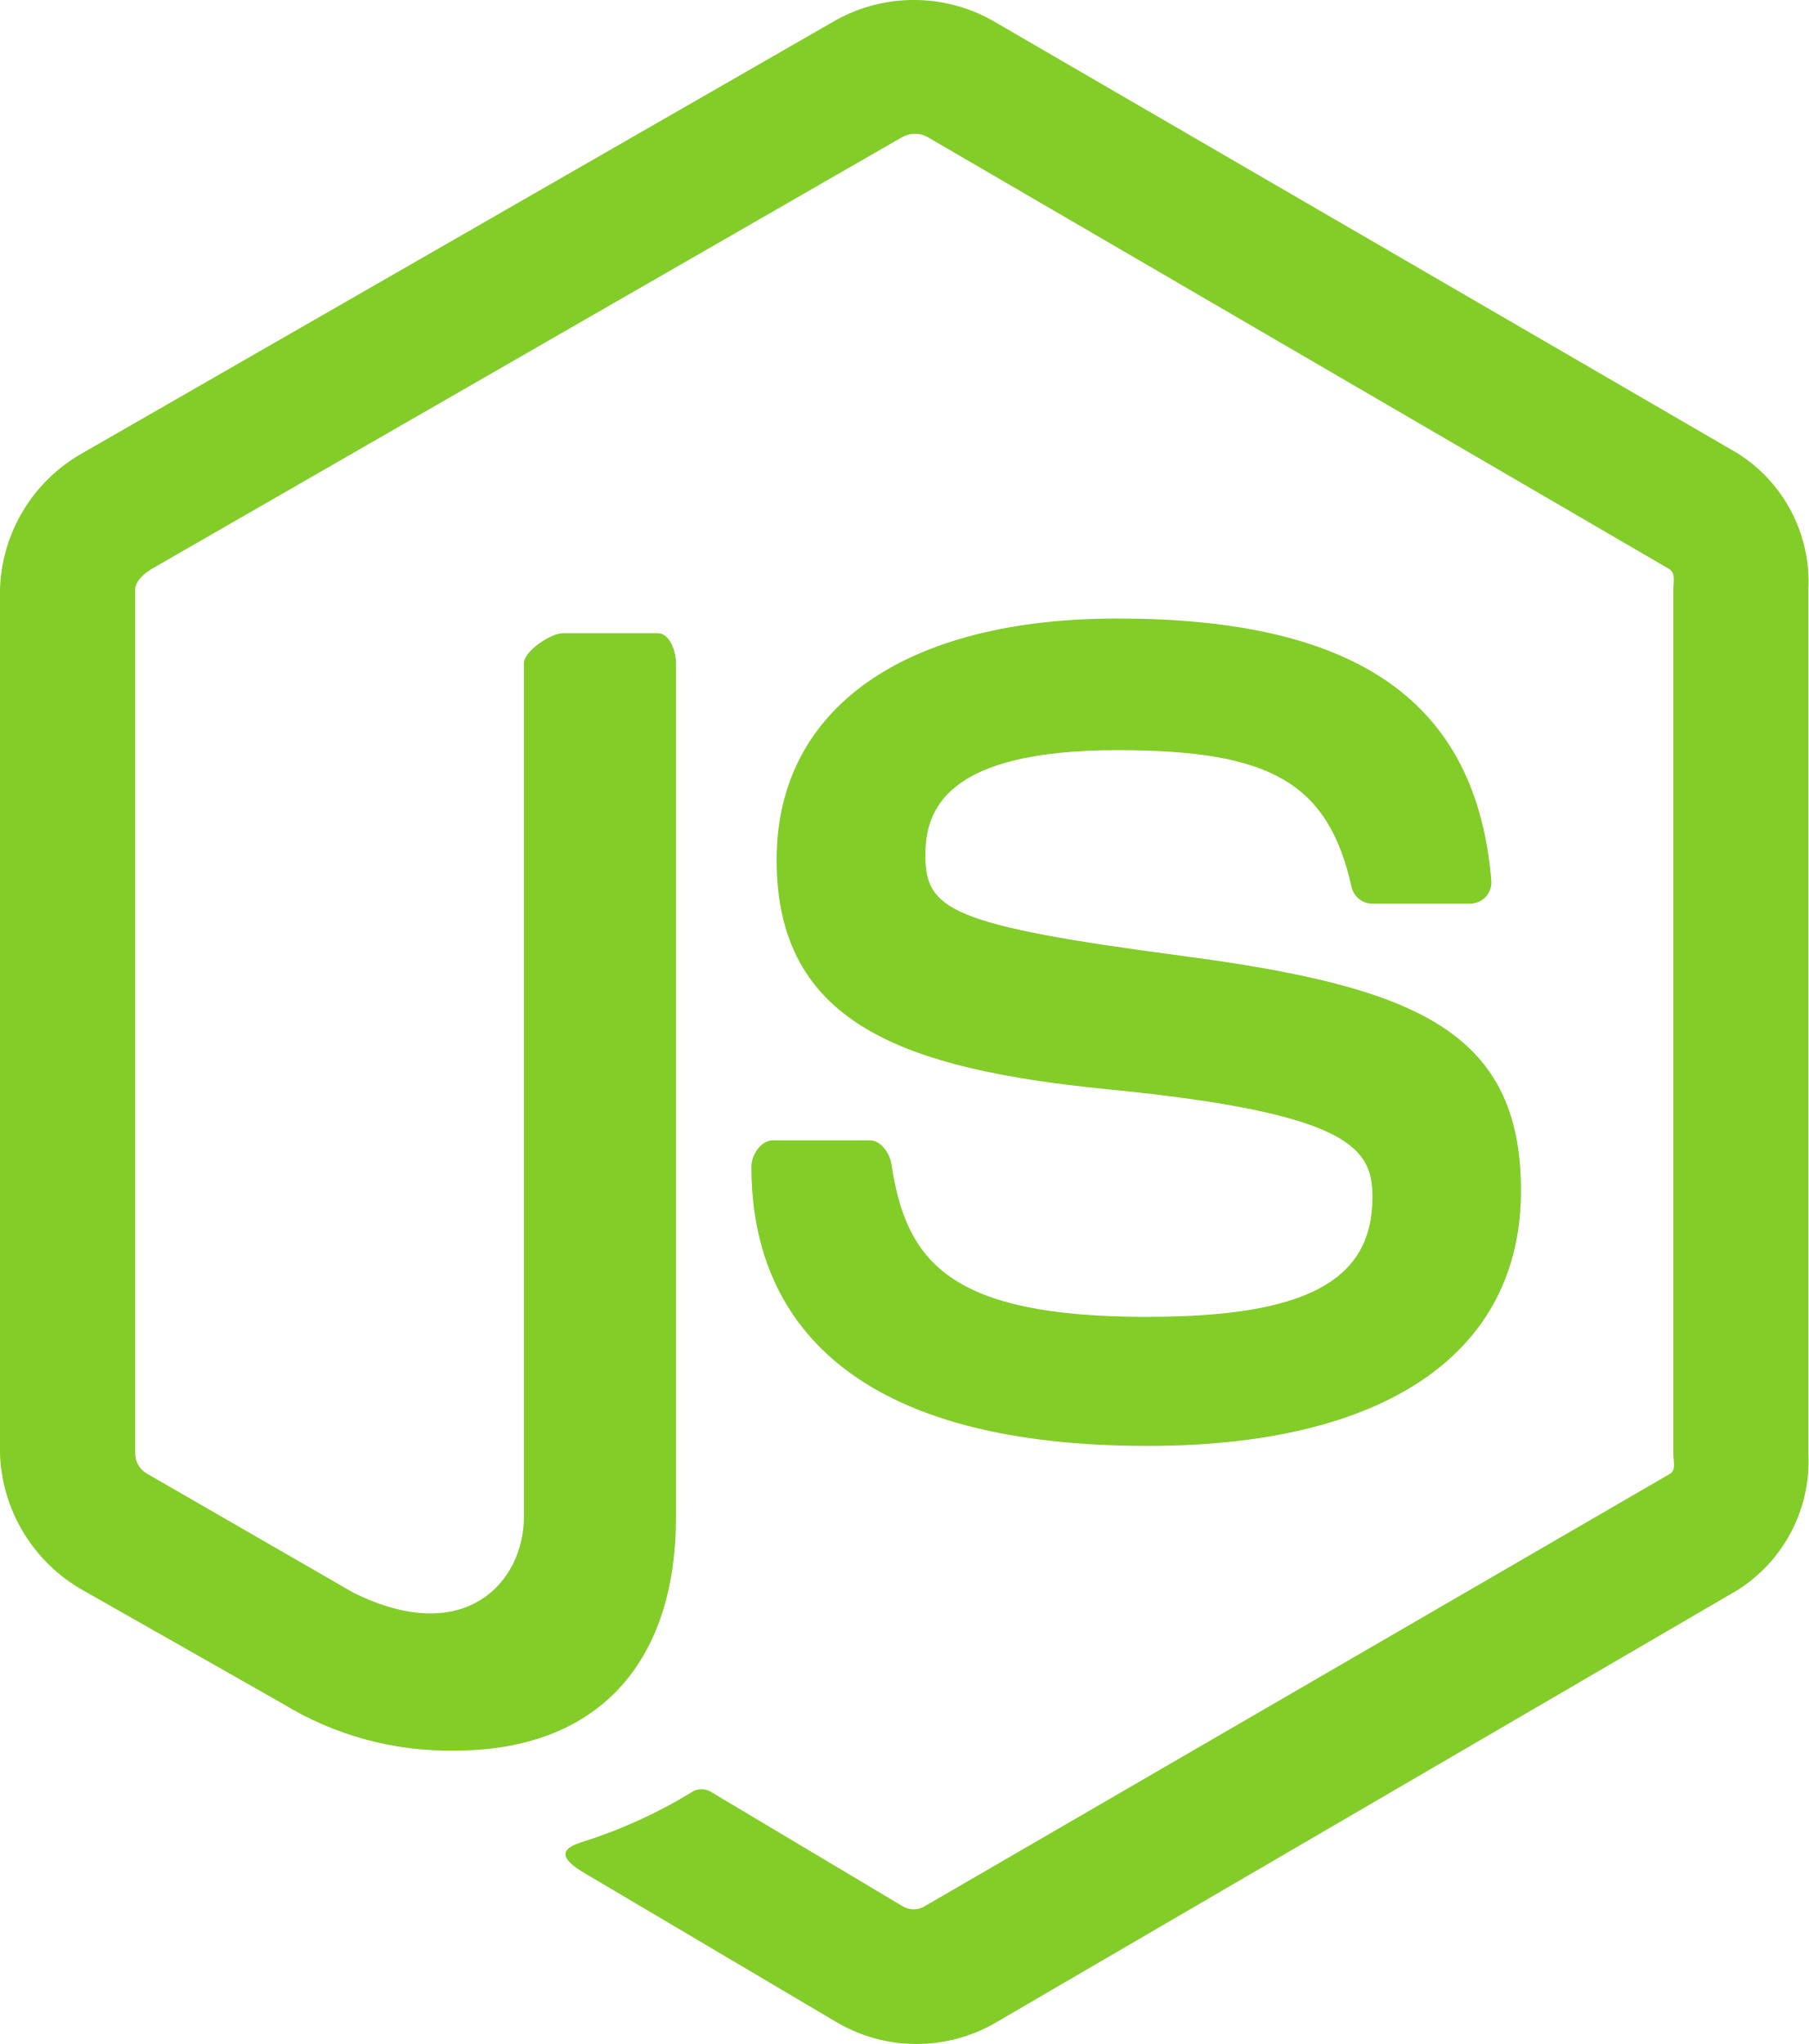
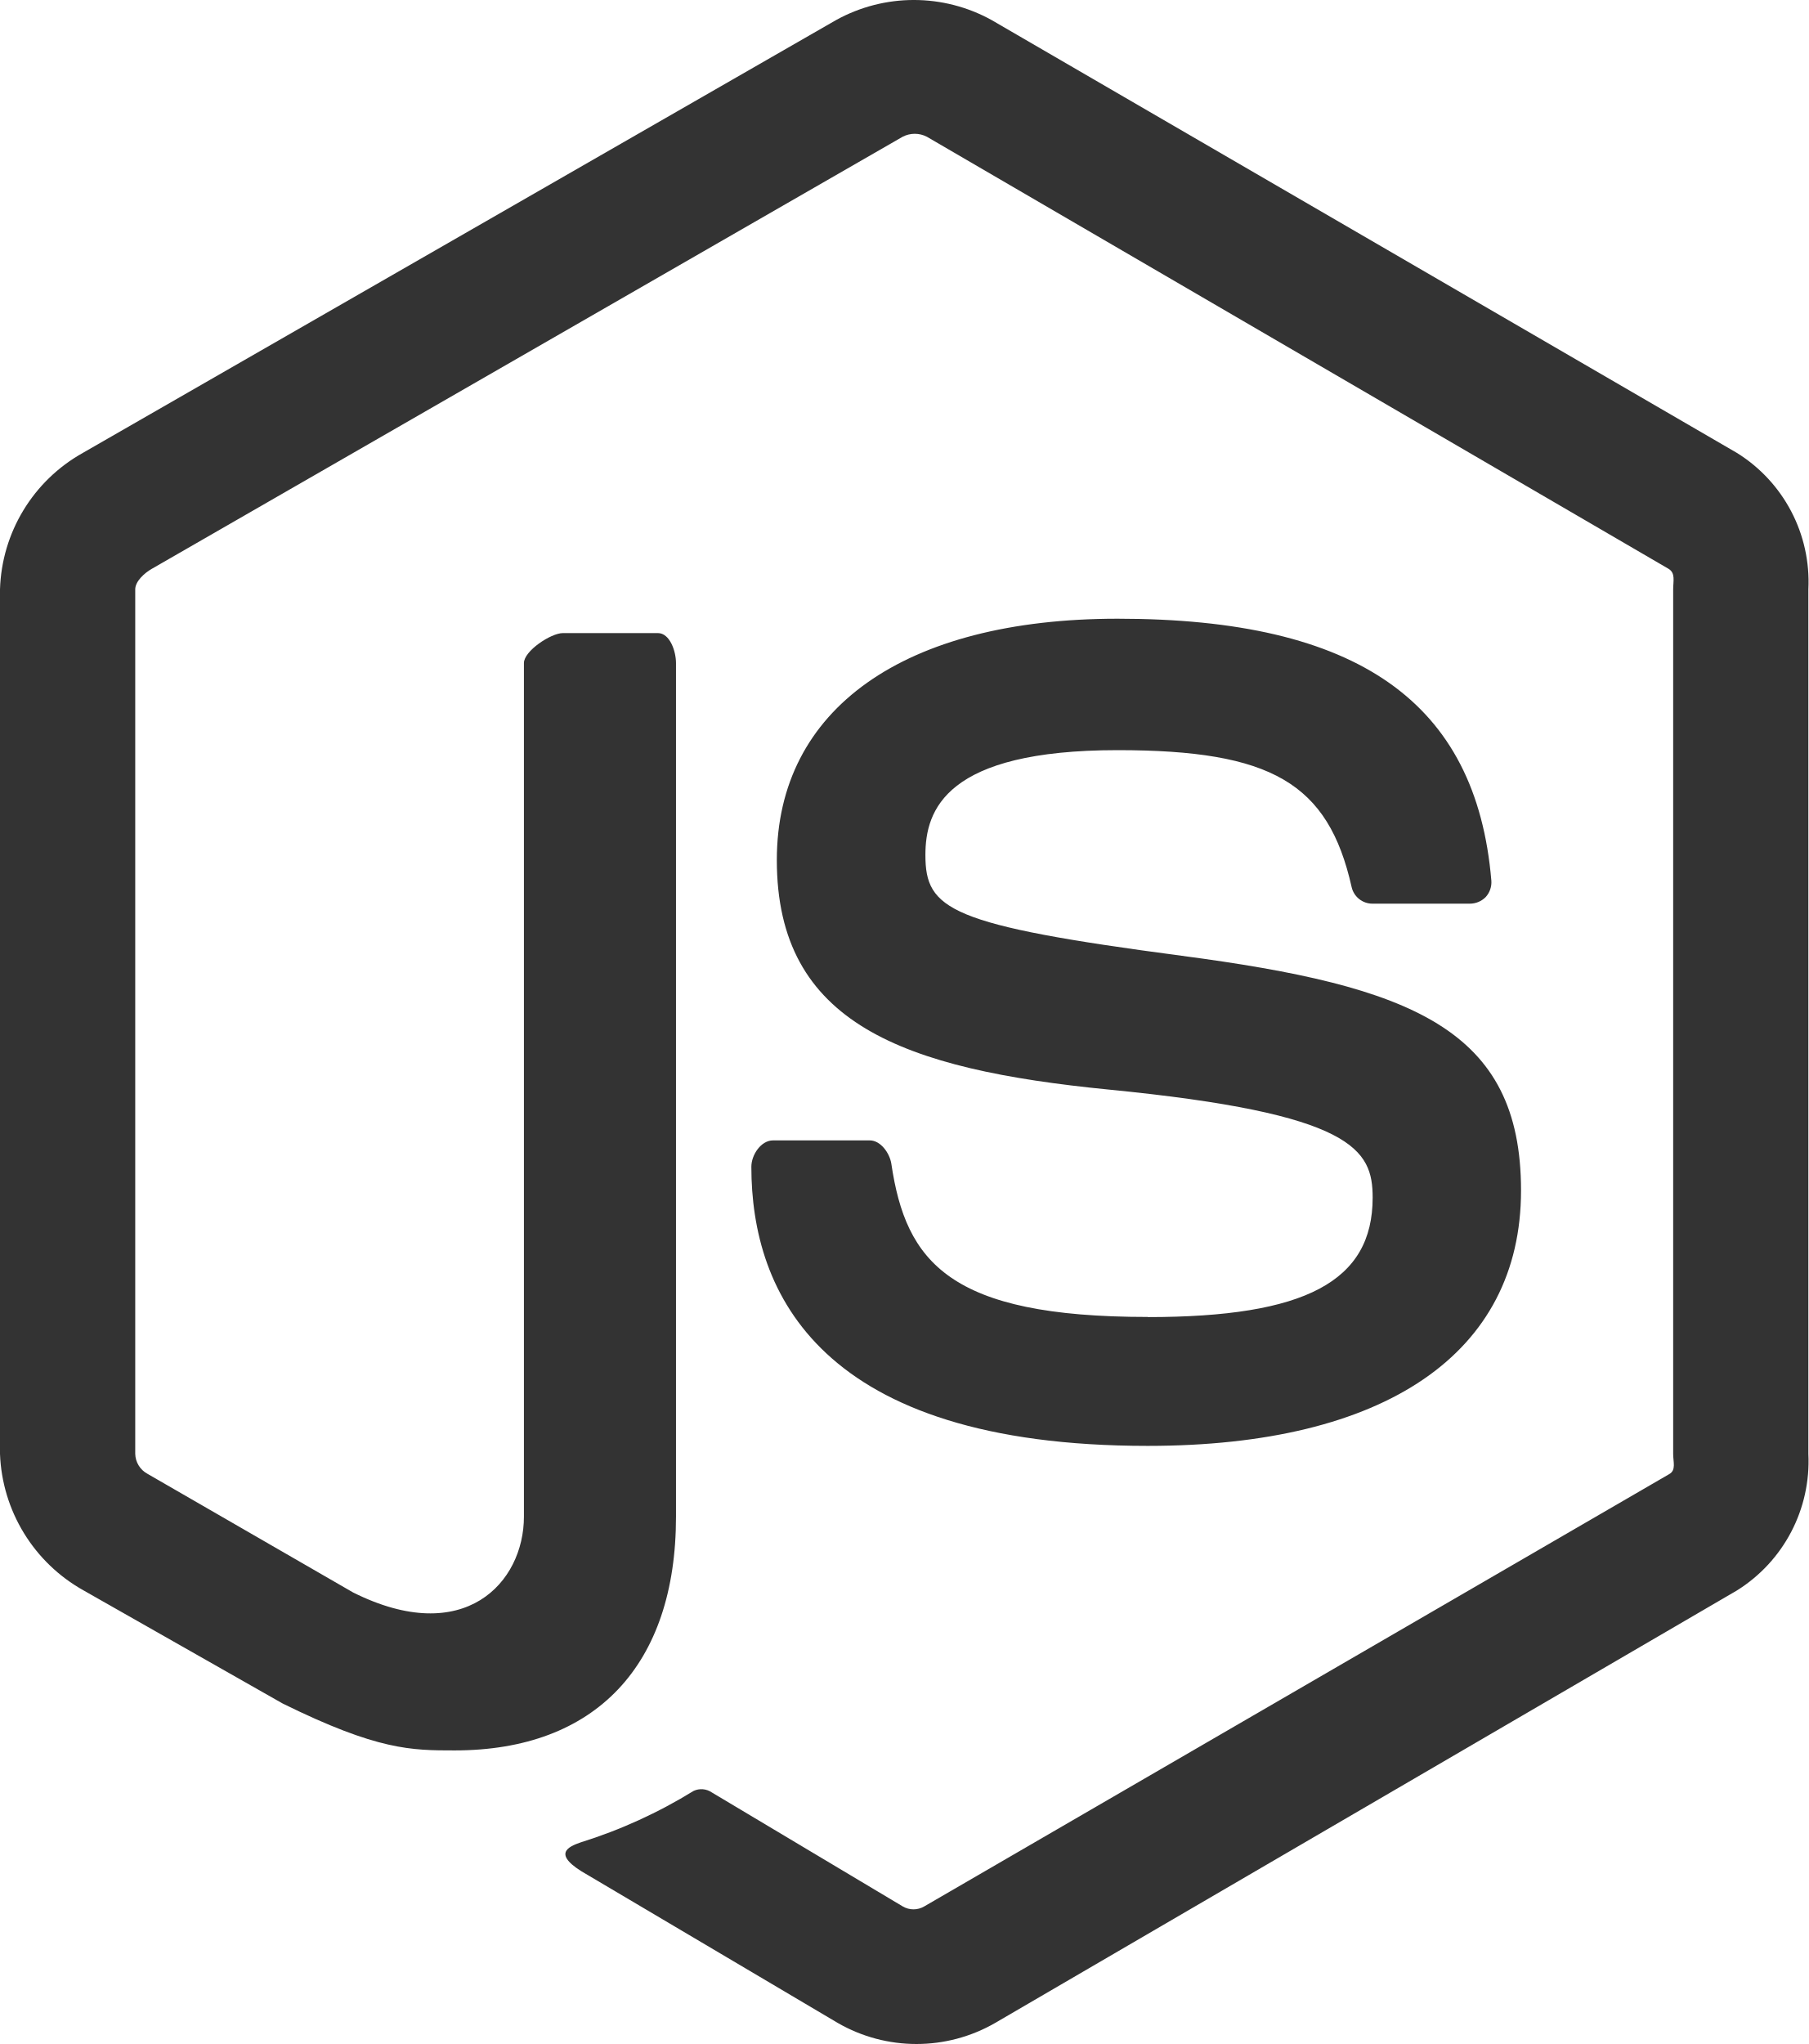
- <svg xmlns="http://www.w3.org/2000/svg" width="39.662" height="44.821" viewBox="0 0 39.662 44.821">
-   <path d="M48.094,13.472,31.749,3.981a3.525,3.525,0,0,0-3.412,0l-16.52,9.491A3.551,3.551,0,0,0,10,16.465V35.422a3.581,3.581,0,0,0,1.836,3L16.2,40.9a7,7,0,0,0,3.773,1.028c3.089,0,4.853-1.868,4.853-5.126V18.084c0-.264-.138-.658-.4-.658H22.346c-.264,0-.855.393-.855.657V36.8c0,1.444-1.306,2.881-3.748,1.661l-4.51-2.6a.512.512,0,0,1-.268-.438V16.465c0-.179.206-.358.364-.45L29.8,6.54a.577.577,0,0,1,.533,0L46.6,16.013c.156.094.1.268.1.452V35.422c0,.181.068.357-.086.444l-16.342,9.48a.464.464,0,0,1-.467,0l-4.191-2.5a.4.4,0,0,0-.4-.032,10.909,10.909,0,0,1-2.475,1.128c-.269.094-.666.257.152.715L28.375,47.9a3.457,3.457,0,0,0,3.452,0l16.267-9.483a3.34,3.34,0,0,0,1.568-3V16.465A3.329,3.329,0,0,0,48.094,13.472ZM35.172,32.418c-4.347,0-5.3-1.2-5.623-3.361-.037-.233-.235-.511-.471-.511H26.953c-.263,0-.474.319-.474.58,0,2.767,1.5,6.121,8.693,6.121,5.2,0,8.187-2.022,8.187-5.6,0-3.548-2.4-4.479-7.444-5.147-5.1-.674-5.619-1.015-5.619-2.21,0-.985.439-2.3,4.216-2.3,3.375,0,4.619.724,5.131,3a.468.468,0,0,0,.46.367h2.133a.488.488,0,0,0,.348-.147.48.48,0,0,0,.124-.363c-.33-3.917-2.933-5.743-8.2-5.743-4.682,0-7.475,1.977-7.475,5.291,0,3.595,2.779,4.588,7.273,5.033,5.377.527,5.795,1.313,5.795,2.37,0,1.837-1.475,2.619-4.933,2.619Z" transform="translate(-10 -3.541)" fill="#83cd29" />
+ <svg xmlns="http://www.w3.org/2000/svg" width="54.88" height="62.019" viewBox="0 0 54.88 62.019">
+   <path d="M62.711,17.283,40.094,4.15a4.877,4.877,0,0,0-4.721,0L12.514,17.283A4.914,4.914,0,0,0,10,21.424V47.654A4.955,4.955,0,0,0,12.541,51.8l6.039,3.43c2.887,1.422,3.907,1.422,5.22,1.422,4.274,0,6.715-2.584,6.715-7.092v-25.9c0-.366-.19-.91-.549-.91H27.083c-.365,0-1.183.544-1.183.909v25.9c0,2-1.807,3.987-5.185,2.3l-6.24-3.6a.708.708,0,0,1-.371-.606V21.424c0-.247.285-.5.5-.622L37.392,7.691a.8.8,0,0,1,.738,0L60.637,20.8c.215.13.14.37.14.625V47.654c0,.25.094.494-.119.614L38.046,61.387a.642.642,0,0,1-.647,0l-5.8-3.462a.559.559,0,0,0-.55-.044,15.094,15.094,0,0,1-3.425,1.561c-.372.13-.922.355.21.989l7.59,4.49a4.783,4.783,0,0,0,4.777,0L62.71,51.8a4.621,4.621,0,0,0,2.17-4.146V21.424a4.606,4.606,0,0,0-2.169-4.141ZM44.831,43.5c-6.014,0-7.339-1.659-7.781-4.65-.051-.322-.325-.707-.652-.707H33.458c-.364,0-.656.441-.656.8,0,3.829,2.082,8.469,12.029,8.469,7.2,0,11.329-2.8,11.329-7.749,0-4.909-3.317-6.2-10.3-7.122-7.058-.933-7.776-1.4-7.776-3.058,0-1.363.607-3.181,5.834-3.181,4.67,0,6.391,1,7.1,4.15a.647.647,0,0,0,.636.508h2.951a.675.675,0,0,0,.482-.2.664.664,0,0,0,.172-.5c-.457-5.42-4.058-7.946-11.341-7.946-6.478,0-10.343,2.736-10.343,7.322,0,4.974,3.845,6.349,10.064,6.964,7.44.729,8.018,1.817,8.018,3.28,0,2.541-2.04,3.624-6.826,3.624Z" transform="translate(-10 -3.541)" fill="#333" />
</svg>
